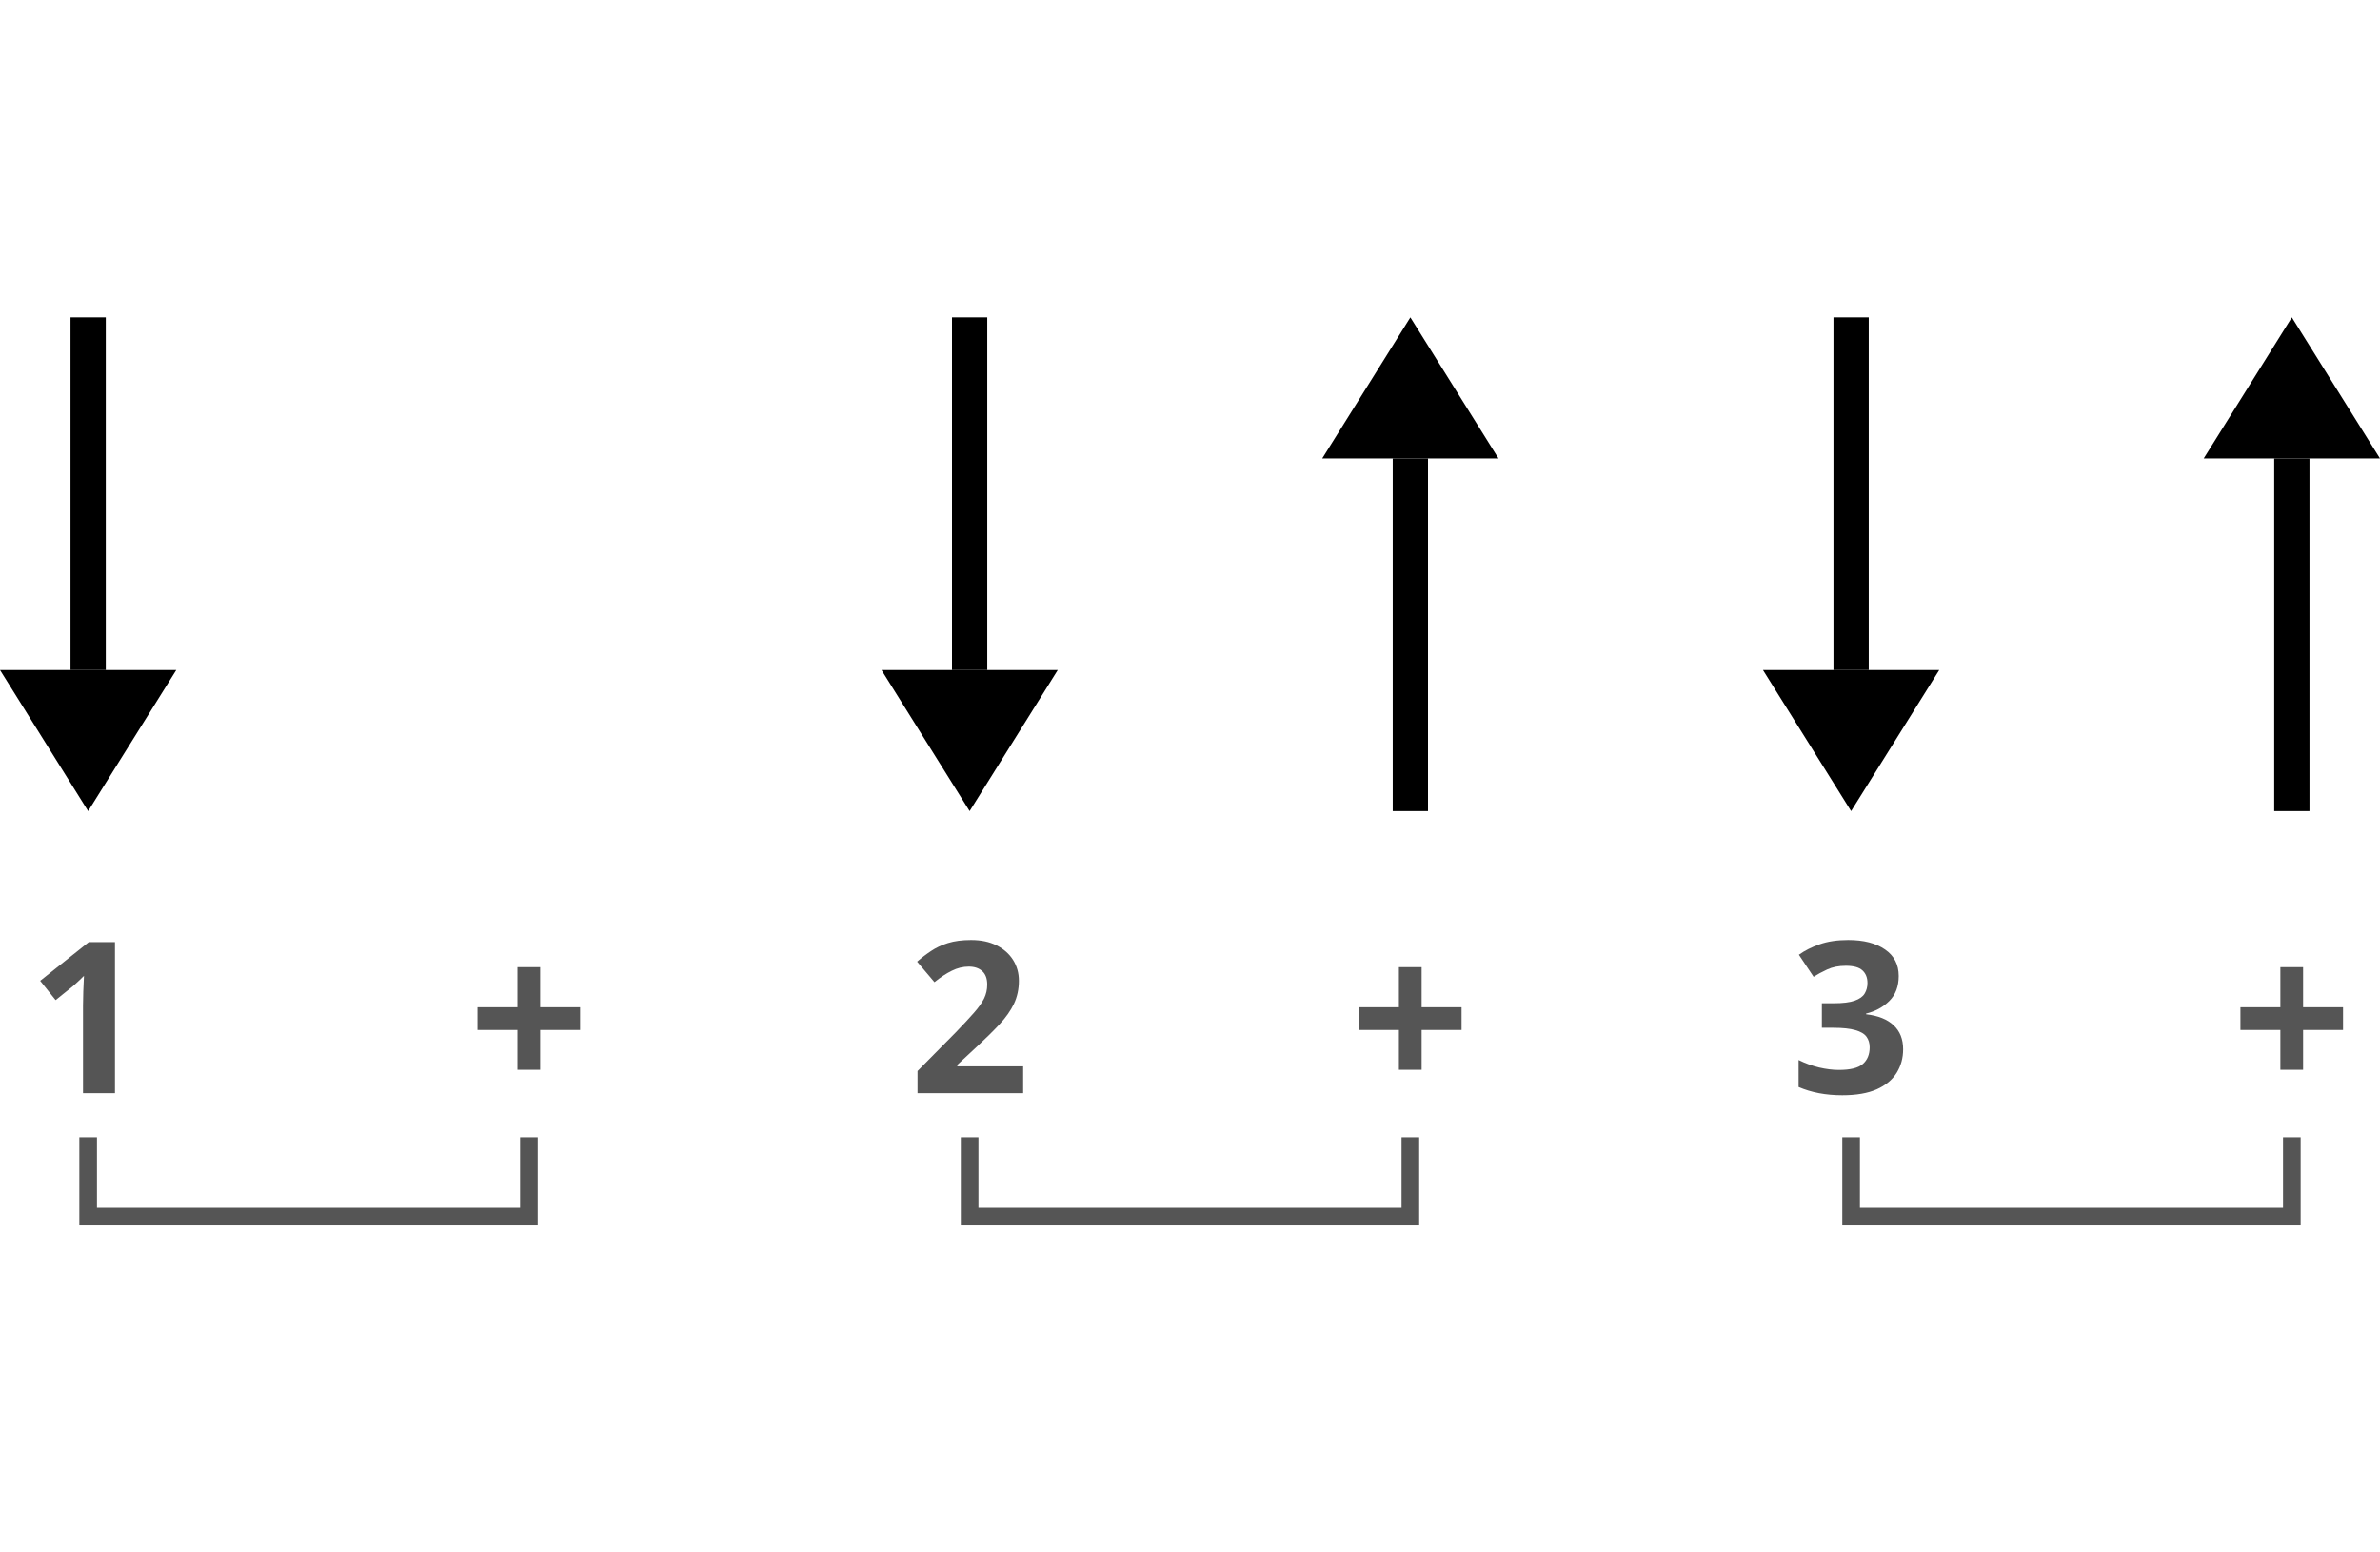
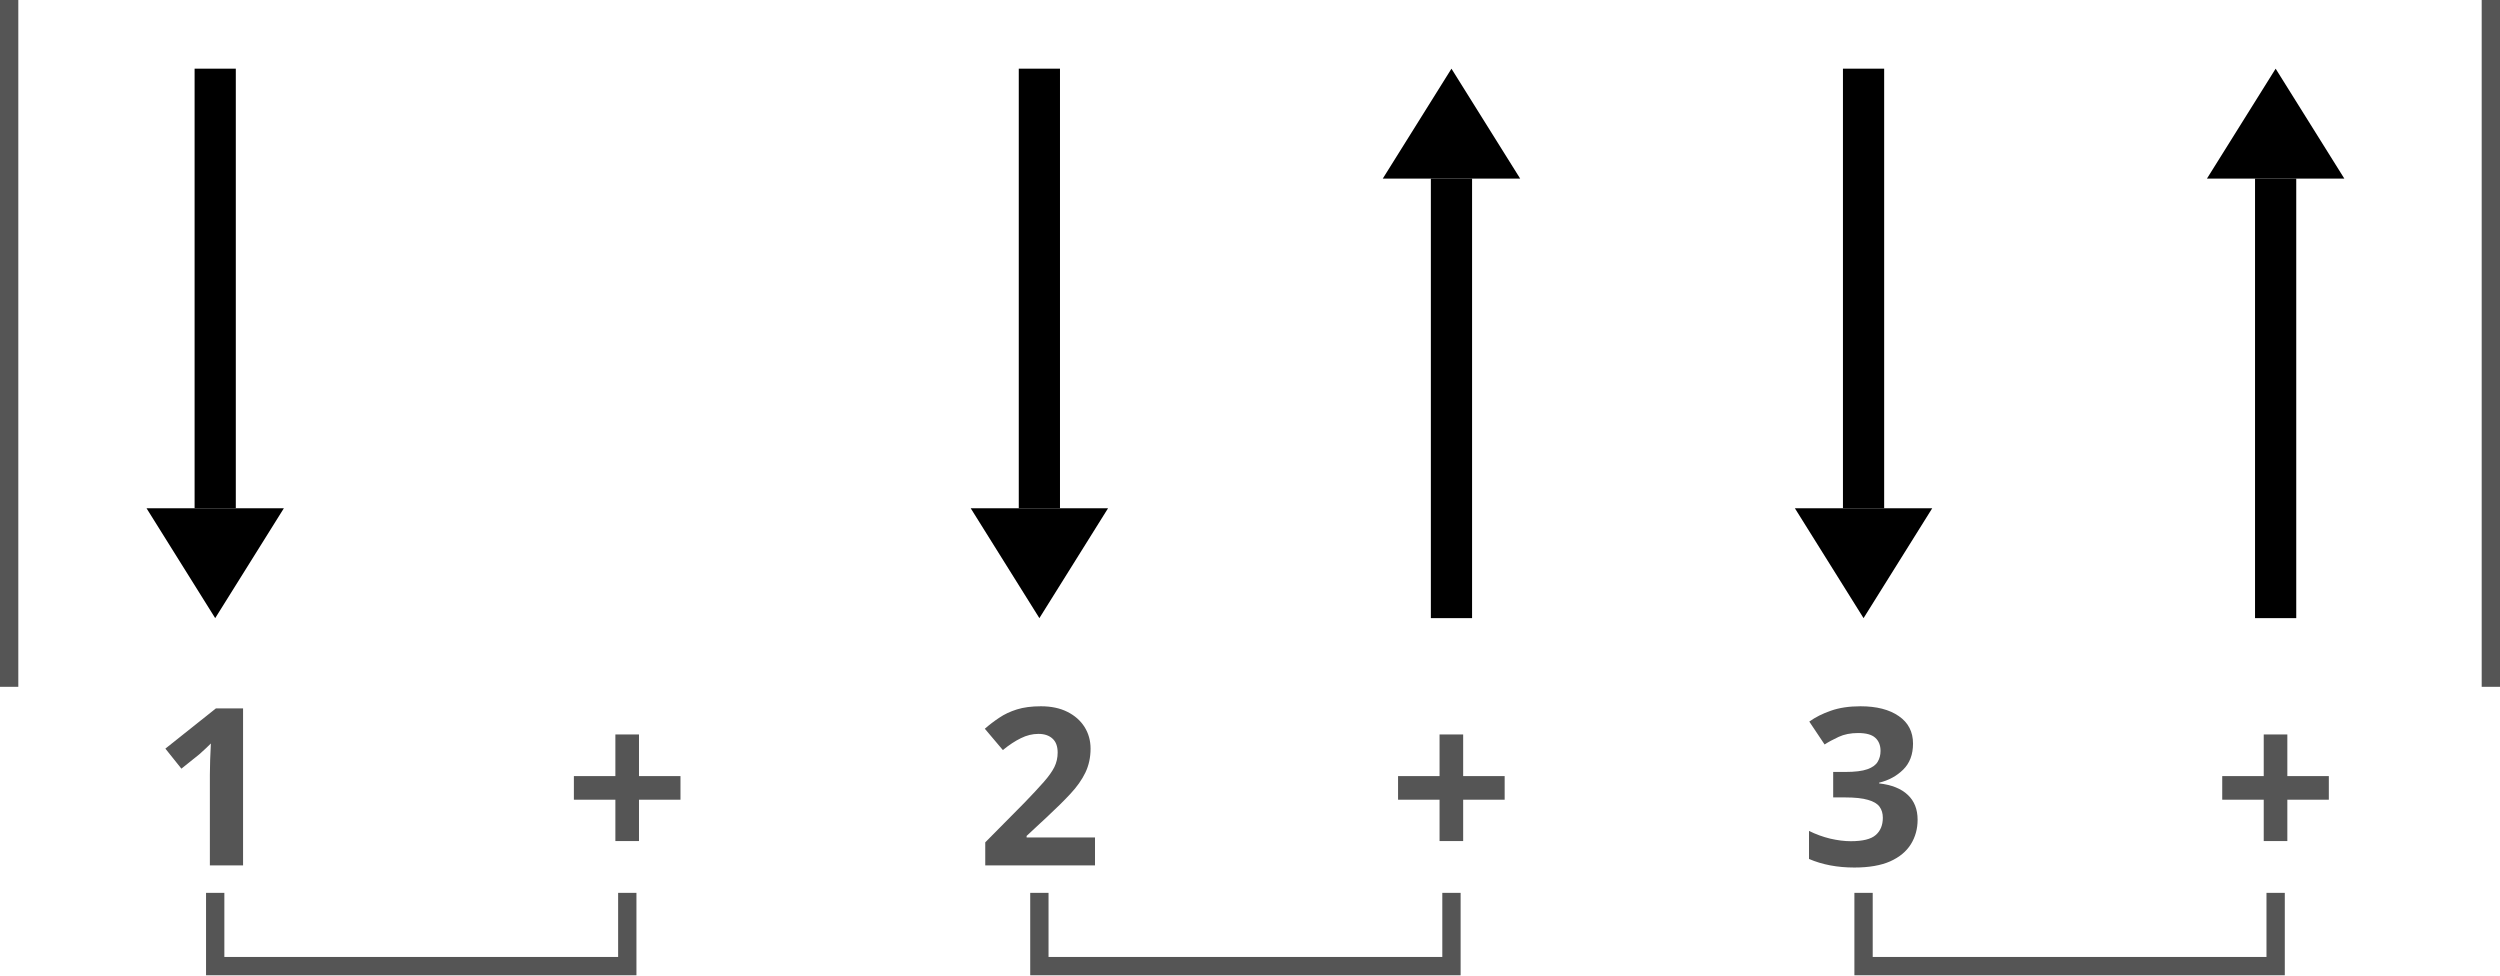
- <svg xmlns="http://www.w3.org/2000/svg" version="1.1" viewBox="0.0 0.0 270.0 176.0" overflow="visible">
-   <g key="heads" fill="black" font-size="28.8" font-family="sans-serif" font-weight="bold" font-style="italic" text-anchor="middle" stroke="none" />
-   <g key="strums" fill="#000000" stroke="#000000" font-size="40" text-anchor="middle" font-family="sans-serif" font-weight="bold" font-style="normal" textLength="20" lengthAdjust="spacingAndGlyphs">
-     <g key="strum0" transform="translate(0.0,36.0)">
-       <g transform="rotate(180 0 0) translate(-20.0,-56.0)">
-         <line x1="10" y1="16" x2="10" y2="56" stroke-width="4" />
-         <polygon points="0,16.0 10.0,0 20.0,16.0" stroke="none" />
+ <svg xmlns="http://www.w3.org/2000/svg" version="1.1" viewBox="-1.0 -7.5 273.0 106.5" overflow="visible">
+   <g key="measures">
+     <line key="barline0" x1="0" y1="-7.5" x2="0" y2="67.5" stroke-width="2" stroke="#555555" />
+     <g key="measure0" transform="translate(15.0)">
+       <g key="heads" transform="translate(0 -36.0)" fill="black" font-size="28.8" font-family="sans-serif" font-weight="bold" font-style="italic" text-anchor="middle" stroke="none" />
+       <g key="strums" fill="#000000" stroke="#000000" font-size="30" text-anchor="middle" font-family="sans-serif" font-weight="bold" font-style="normal">
+         <g key="strum0" transform="translate(0.0)">
+           <g transform="rotate(180 0 0) translate(-15.0 -60.0)">
+             <line x1="7.5" y1="12" x2="7.5" y2="60" stroke-width="4.5" />
+             <polygon points="0,12.0 7.5,0 15.0,12.0" stroke="none" />
+           </g>
+         </g>
+         <g key="strum1" transform="translate(45.0)" />
+         <g key="strum2" transform="translate(90.0)">
+           <g transform="rotate(180 0 0) translate(-15.0 -60.0)">
+             <line x1="7.5" y1="12" x2="7.5" y2="60" stroke-width="4.5" />
+             <polygon points="0,12.0 7.5,0 15.0,12.0" stroke="none" />
+           </g>
+         </g>
+         <g key="strum3" transform="translate(135.0)">
+           <g>
+             <line x1="7.5" y1="12" x2="7.5" y2="60" stroke-width="4.5" />
+             <polygon points="0,12.0 7.5,0 15.0,12.0" stroke="none" />
+           </g>
+         </g>
+         <g key="strum4" transform="translate(180.0)">
+           <g transform="rotate(180 0 0) translate(-15.0 -60.0)">
+             <line x1="7.5" y1="12" x2="7.5" y2="60" stroke-width="4.5" />
+             <polygon points="0,12.0 7.5,0 15.0,12.0" stroke="none" />
+           </g>
+         </g>
+         <g key="strum5" transform="translate(225.0)">
+           <g>
+             <line x1="7.5" y1="12" x2="7.5" y2="60" stroke-width="4.5" />
+             <polygon points="0,12.0 7.5,0 15.0,12.0" stroke="none" />
+           </g>
+         </g>
+       </g>
+       <g key="counts" transform="translate(0 60.0)" fill="#555555" font-size="24" font-family="sans-serif" font-weight="bold" font-style="normal" text-anchor="middle" stroke="none">
+         <text key="count0" x="7.5" y="27">1</text>
+         <text key="count1" x="52.5" y="27">+</text>
+         <text key="count2" x="97.5" y="27">2</text>
+         <text key="count3" x="142.5" y="27">+</text>
+         <text key="count4" x="187.5" y="27">3</text>
+         <text key="count5" x="232.5" y="27">+</text>
+       </g>
+       <g key="rhythmGroups" transform="translate(0 90.0)" fill="#555555" stroke="#555555" stroke-width="2" font-size="14" text-anchor="middle" font-family="sans-serif" font-weight="normal" font-style="normal">
+         <g key="group0" transform="translate(7.5)">
+           <g fill="none">
+             <path d="M0,0v8.0 h45.0 V0" />
+           </g>
+         </g>
+         <g key="group1" transform="translate(97.5)">
+           <g fill="none">
+             <path d="M0,0v8.0 h45.0 V0" />
+           </g>
+         </g>
+         <g key="group2" transform="translate(187.5)">
+           <g fill="none">
+             <path d="M0,0v8.0 h45.0 V0" />
+           </g>
+         </g>
      </g>
    </g>
-     <g key="strum1" transform="translate(50.0,36.0)" />
-     <g key="strum2" transform="translate(100.0,36.0)">
-       <g transform="rotate(180 0 0) translate(-20.0,-56.0)">
-         <line x1="10" y1="16" x2="10" y2="56" stroke-width="4" />
-         <polygon points="0,16.0 10.0,0 20.0,16.0" stroke="none" />
-       </g>
-     </g>
-     <g key="strum3" transform="translate(150.0,36.0)">
-       <g>
-         <line x1="10" y1="16" x2="10" y2="56" stroke-width="4" />
-         <polygon points="0,16.0 10.0,0 20.0,16.0" stroke="none" />
-       </g>
-     </g>
-     <g key="strum4" transform="translate(200.0,36.0)">
-       <g transform="rotate(180 0 0) translate(-20.0,-56.0)">
-         <line x1="10" y1="16" x2="10" y2="56" stroke-width="4" />
-         <polygon points="0,16.0 10.0,0 20.0,16.0" stroke="none" />
-       </g>
-     </g>
-     <g key="strum5" transform="translate(250.0,36.0)">
-       <g>
-         <line x1="10" y1="16" x2="10" y2="56" stroke-width="4" />
-         <polygon points="0,16.0 10.0,0 20.0,16.0" stroke="none" />
-       </g>
-     </g>
-   </g>
-   <g key="counts" fill="#555555" font-size="24" font-family="sans-serif" font-weight="bold" font-style="normal" text-anchor="middle" stroke="none">
-     <text key="count0" x="10" y="124" textLength="20">1</text>
-     <text key="count1" x="60" y="124" textLength="20">+</text>
-     <text key="count2" x="110" y="124" textLength="20">2</text>
-     <text key="count3" x="160" y="124" textLength="20">+</text>
-     <text key="count4" x="210" y="124" textLength="20">3</text>
-     <text key="count5" x="260" y="124" textLength="20">+</text>
-   </g>
-   <g key="rhythms" fill="#555555" stroke="#555555" stroke-width="2" font-size="14" text-anchor="middle" font-family="sans-serif" font-weight="normal" font-style="normal">
-     <g transform="translate(10,130)">
-       <g fill="none" stroke-linecap="square">
-         <path d="M0.0,0v8.0M50.0,0v8.0M0,8.0h50.0" />
-       </g>
-     </g>
-     <g transform="translate(110,130)">
-       <g fill="none" stroke-linecap="square">
-         <path d="M0.0,0v8.0M50.0,0v8.0M0,8.0h50.0" />
-       </g>
-     </g>
-     <g transform="translate(210,130)">
-       <g fill="none" stroke-linecap="square">
-         <path d="M0.0,0v8.0M50.0,0v8.0M0,8.0h50.0" />
-       </g>
-     </g>
+     <line key="barline1" x1="271" y1="-7.5" x2="271" y2="67.5" stroke-width="2" stroke="#555555" />
  </g>
</svg>
